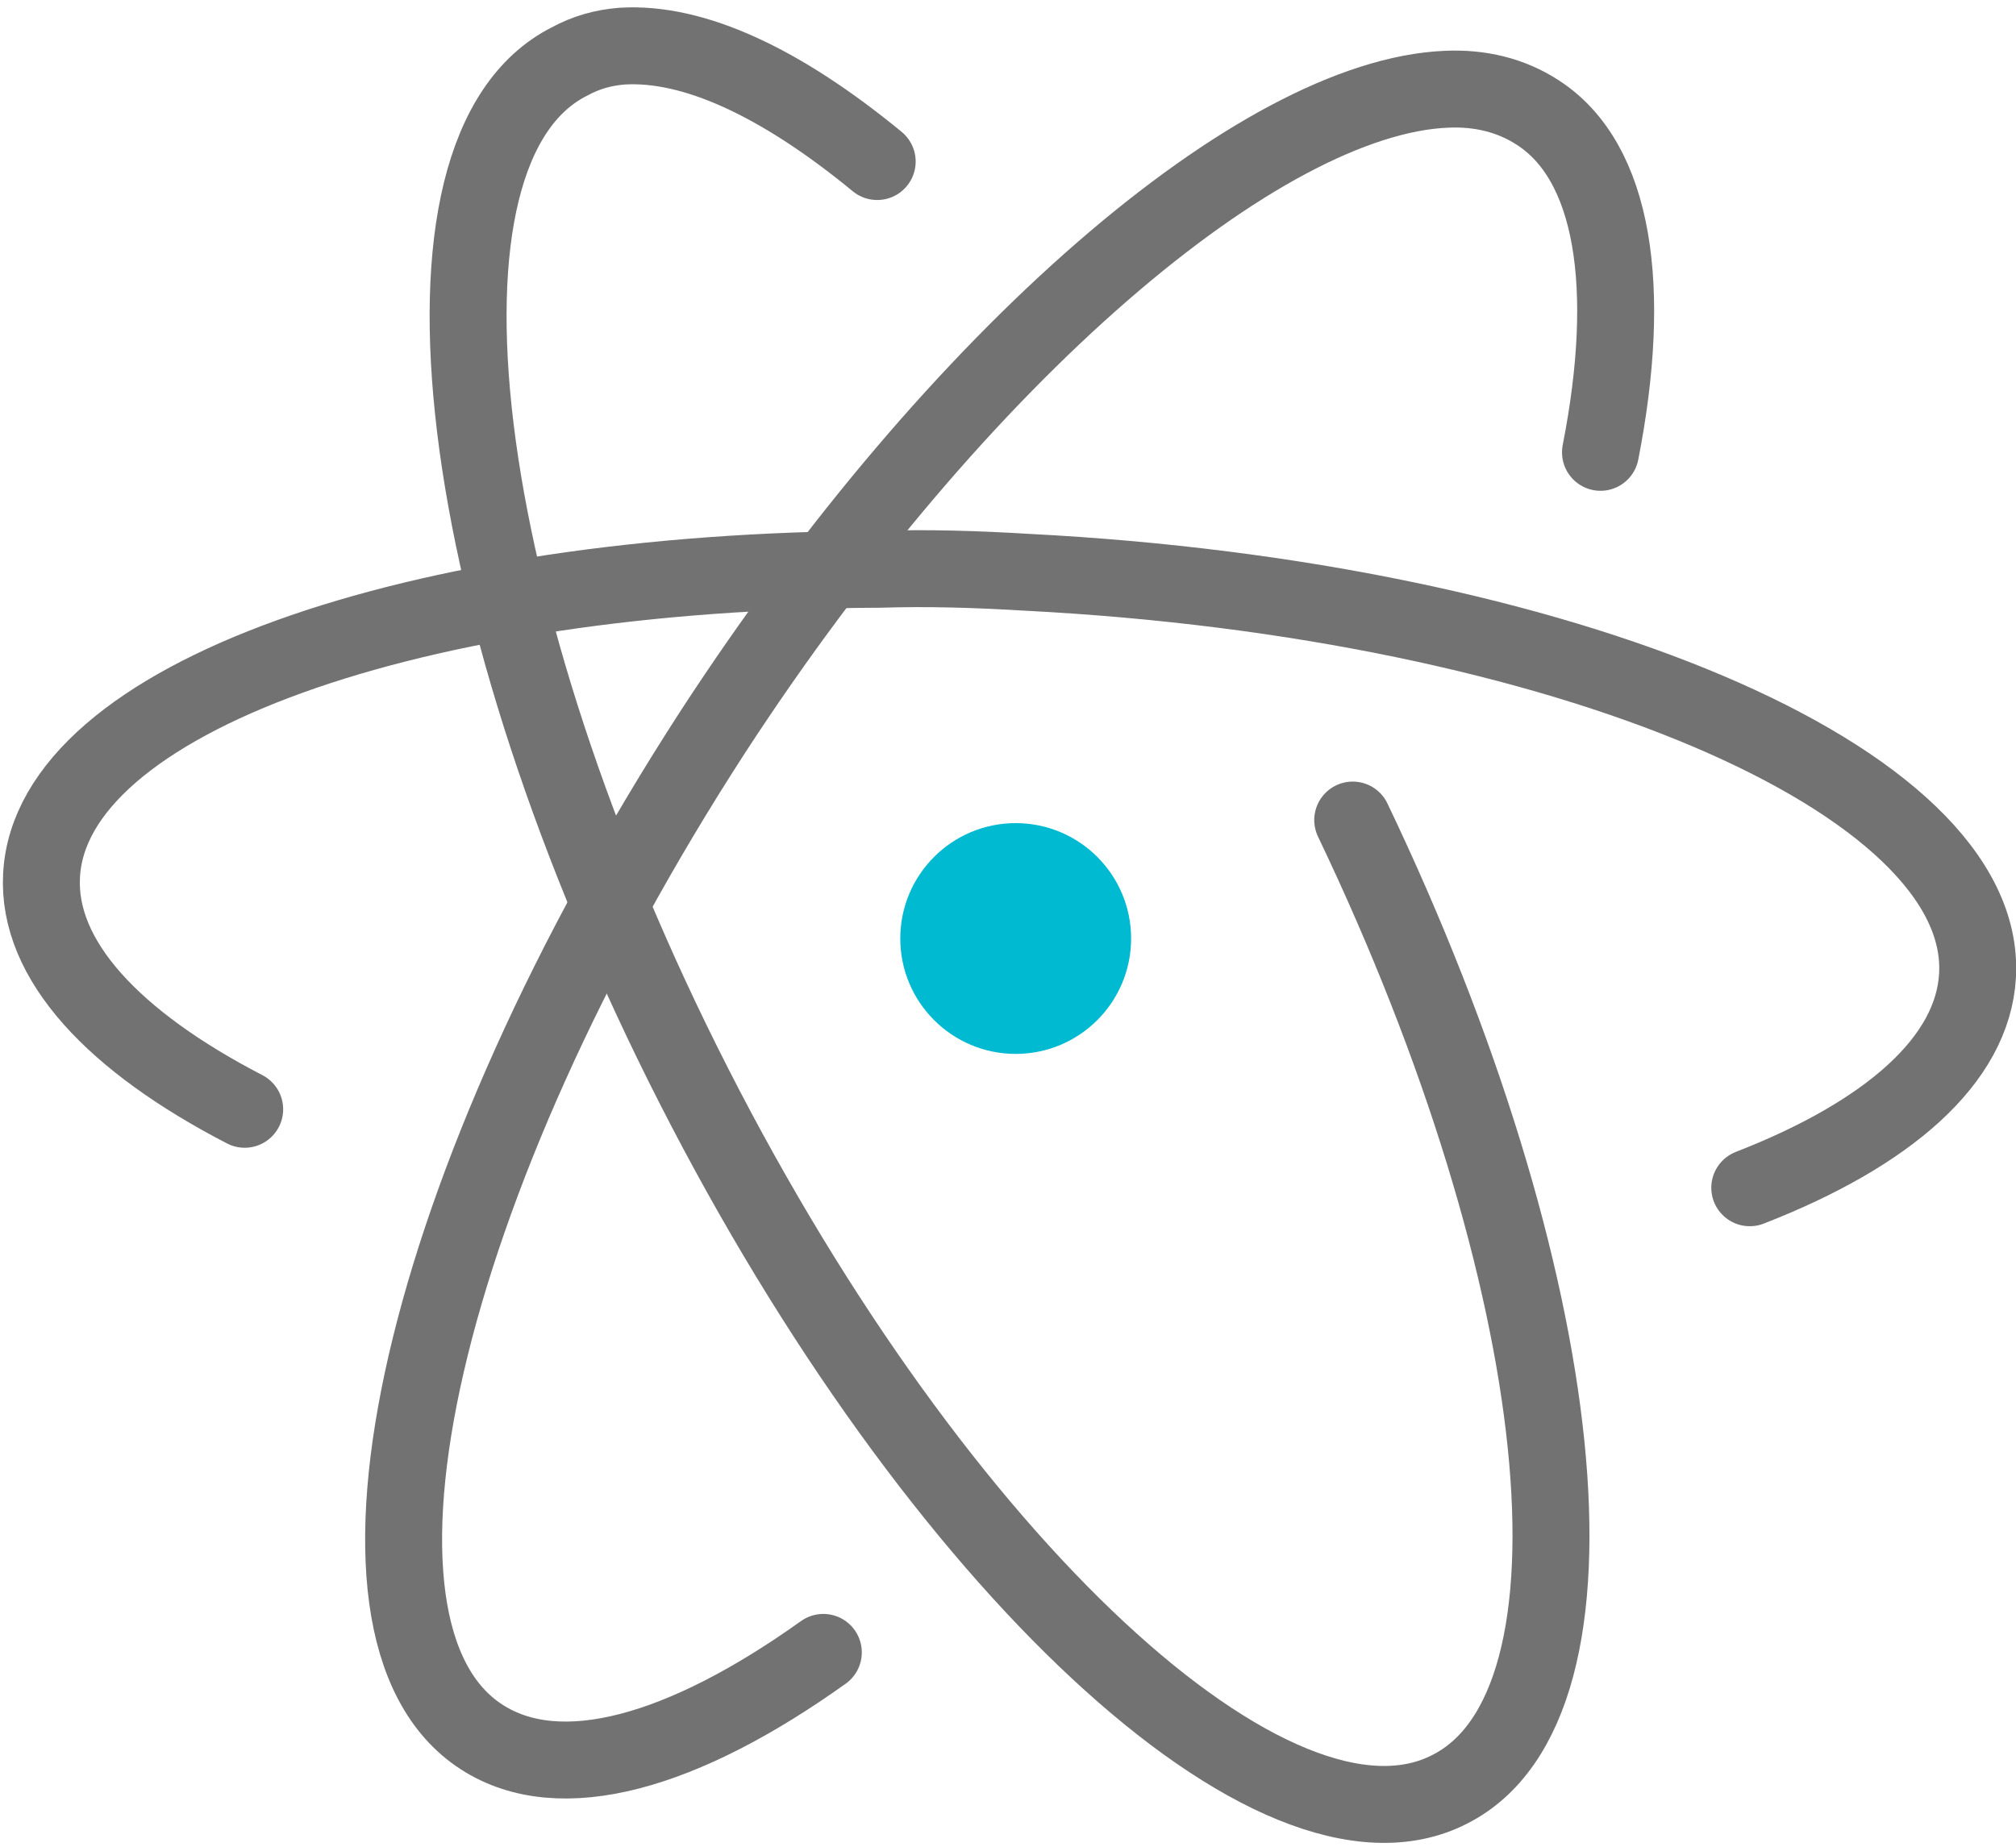
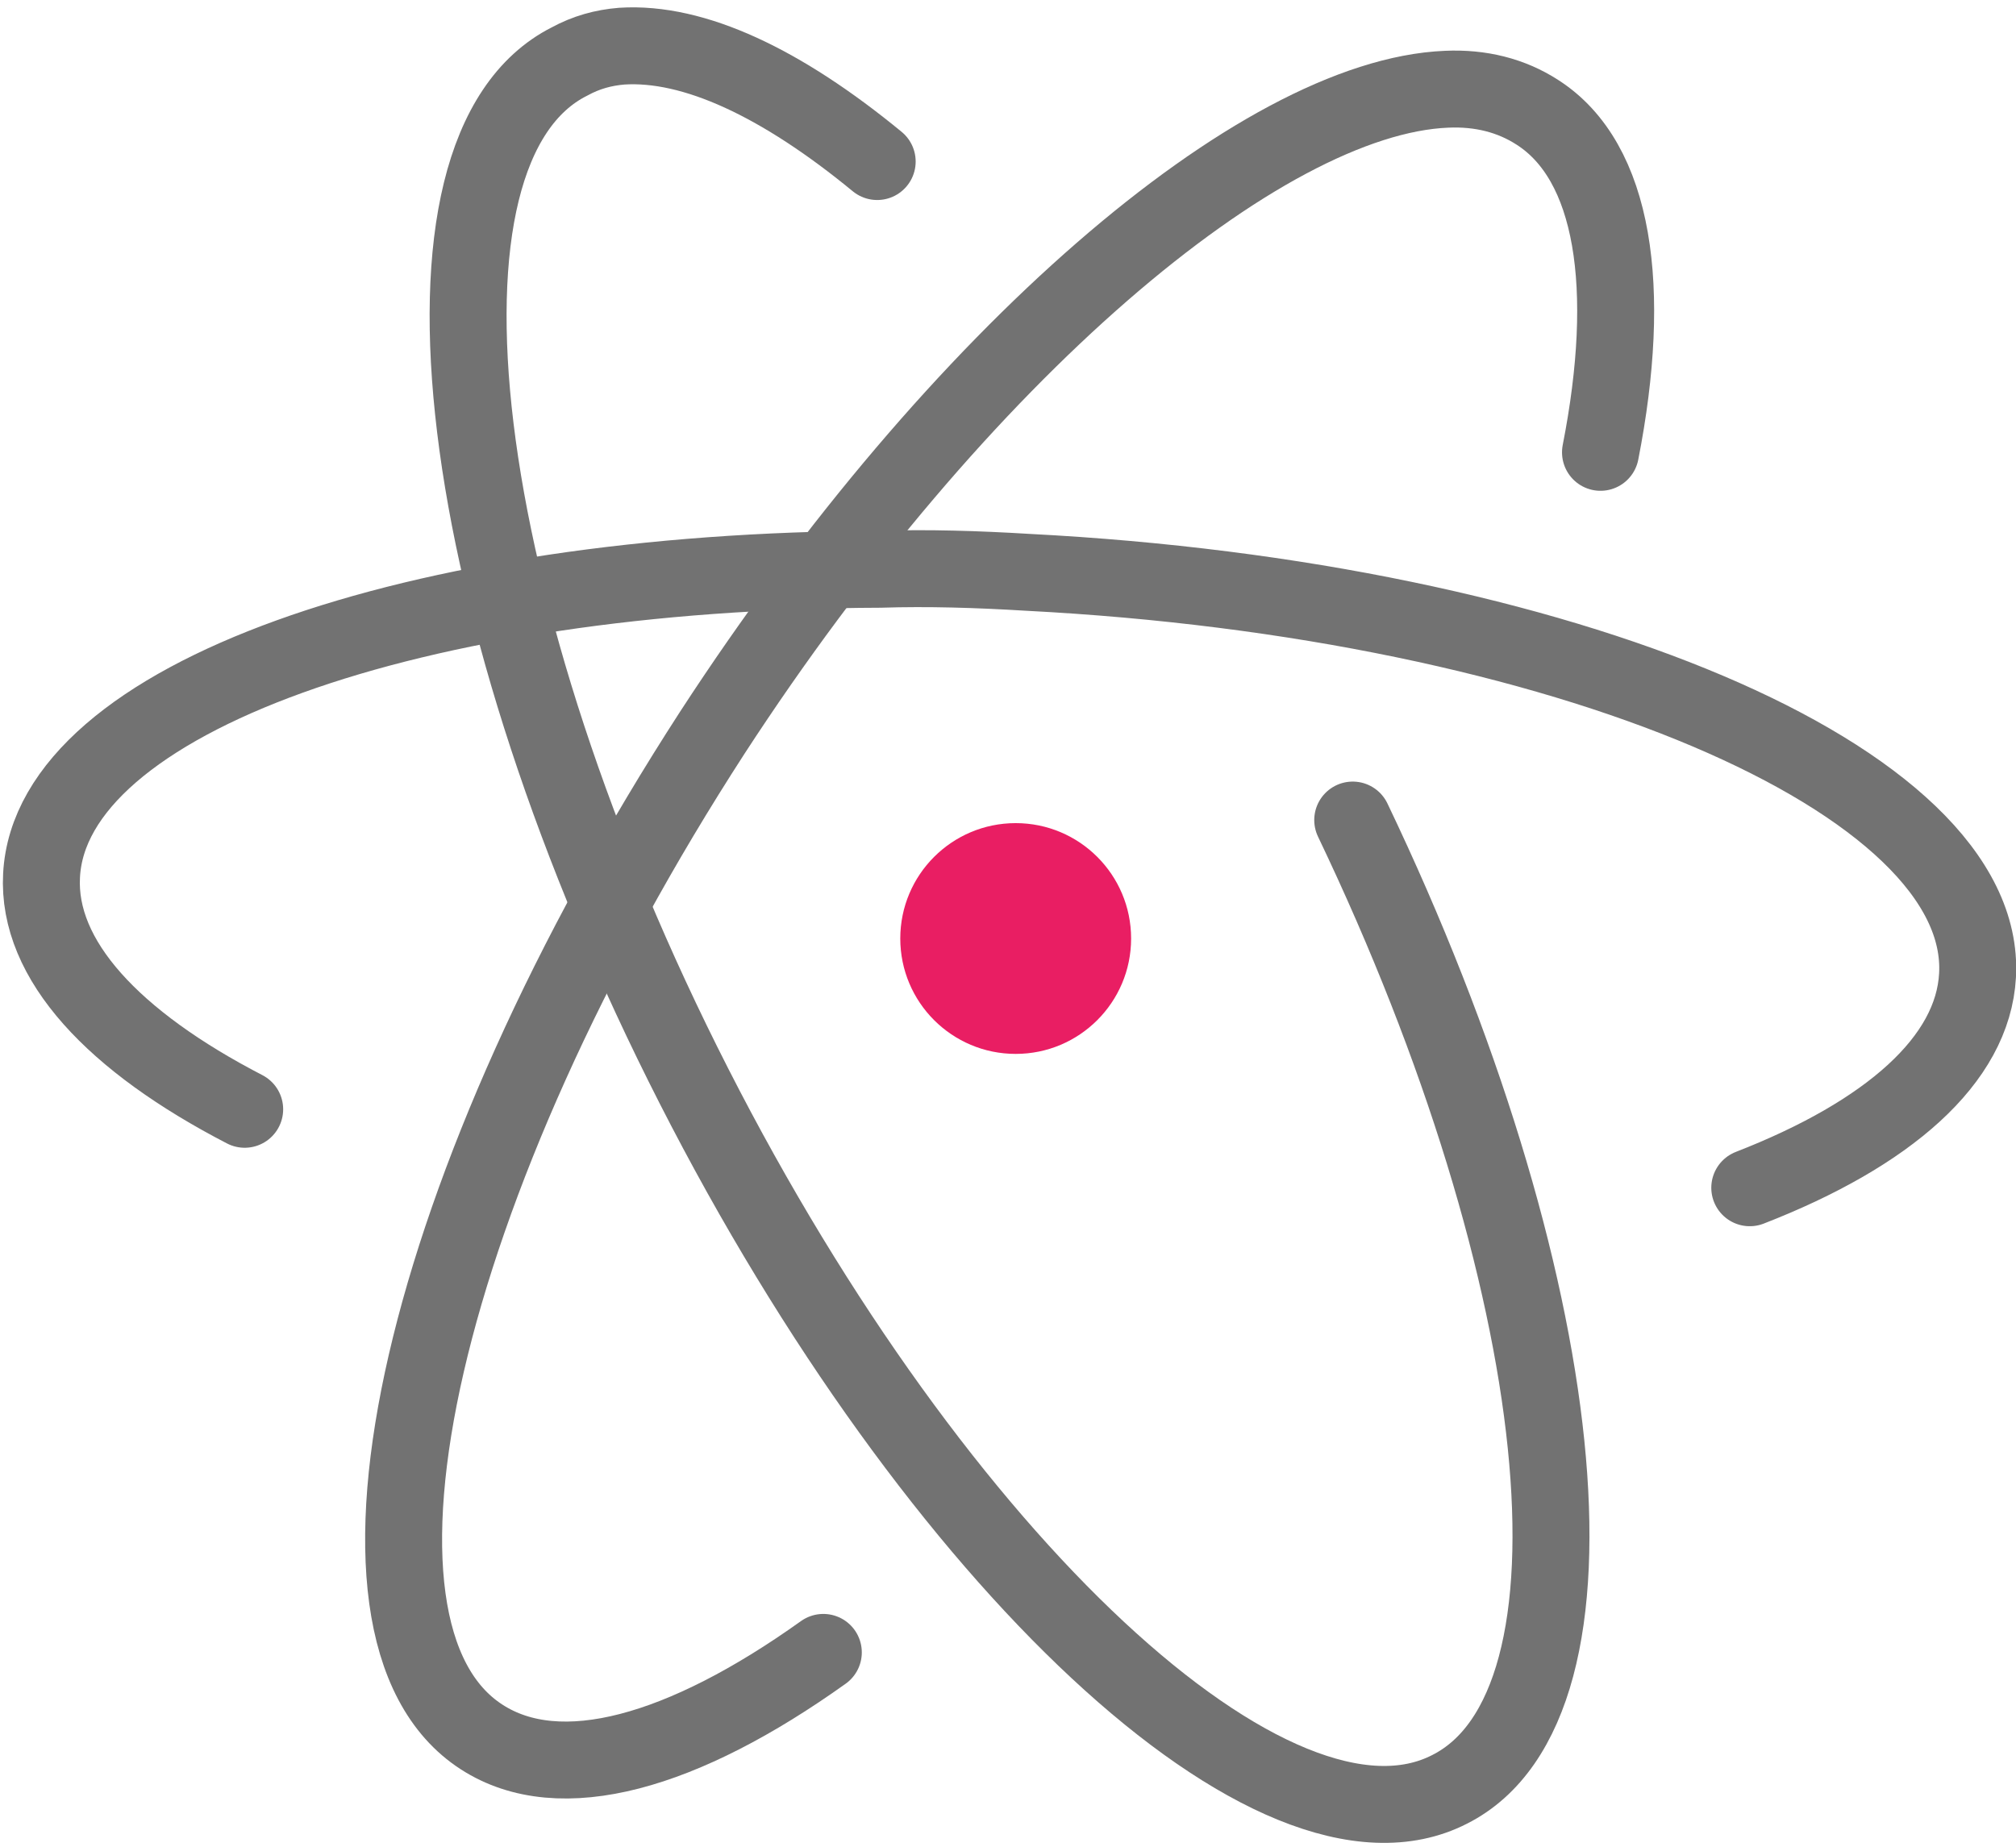
<svg xmlns="http://www.w3.org/2000/svg" version="1.1" width="131" height="120">
  <path d="M 104 29.4 C 106.1 18.7 104.9 10.5 99.9 7.3 98.2 6.2 96.2 5.7 94 5.8 81.9 6.3 62.3 23 46.3 47.6 27.4 76.8 20.6 106 31.3 112.9 c 5.1 3.3 13.1 1 22.2 -5.5" style="fill:none;stroke:#727272;stroke-width:5;stroke-linecap:round" />
  <path d="m 113.7 77.2 c 9 -3.5 14.5 -8.3 14.8 -13.8 0.7 -12.7 -26.9 -24.4 -61.7 -26.2 -3.3 -0.2 -6.5 -0.3 -9.6 -0.2 -30.3 0.1 -53.9 8.4 -54.5 19.9 -0.3 5.5 4.7 10.8 13.2 15.2" style="fill:none;stroke:#727272;stroke-width:5;stroke-linecap:round" />
  <path d="M 57 10.5 C 50.8 5.4 45.1 2.7 40.4 3 39.2 3.1 38.1 3.4 37 4 25.7 9.7 29.3 39.6 45.1 70.6 c 15.8 31 37.8 51.5 49.1 45.7 10.9 -5.5 7.9 -33.3 -6.3 -63" style="fill:none;stroke:#727272;stroke-width:5;stroke-linecap:round" />
-   <path d="m 73.5 61 a 7.5 7.5 0 0 1 -15 0 7.5 7.5 0 1 1 15 0 z" style="fill:#00BAD2" />
+   <path d="m 73.5 61 a 7.5 7.5 0 0 1 -15 0 7.5 7.5 0 1 1 15 0 z" style="fill:#E91E63" />
</svg>
